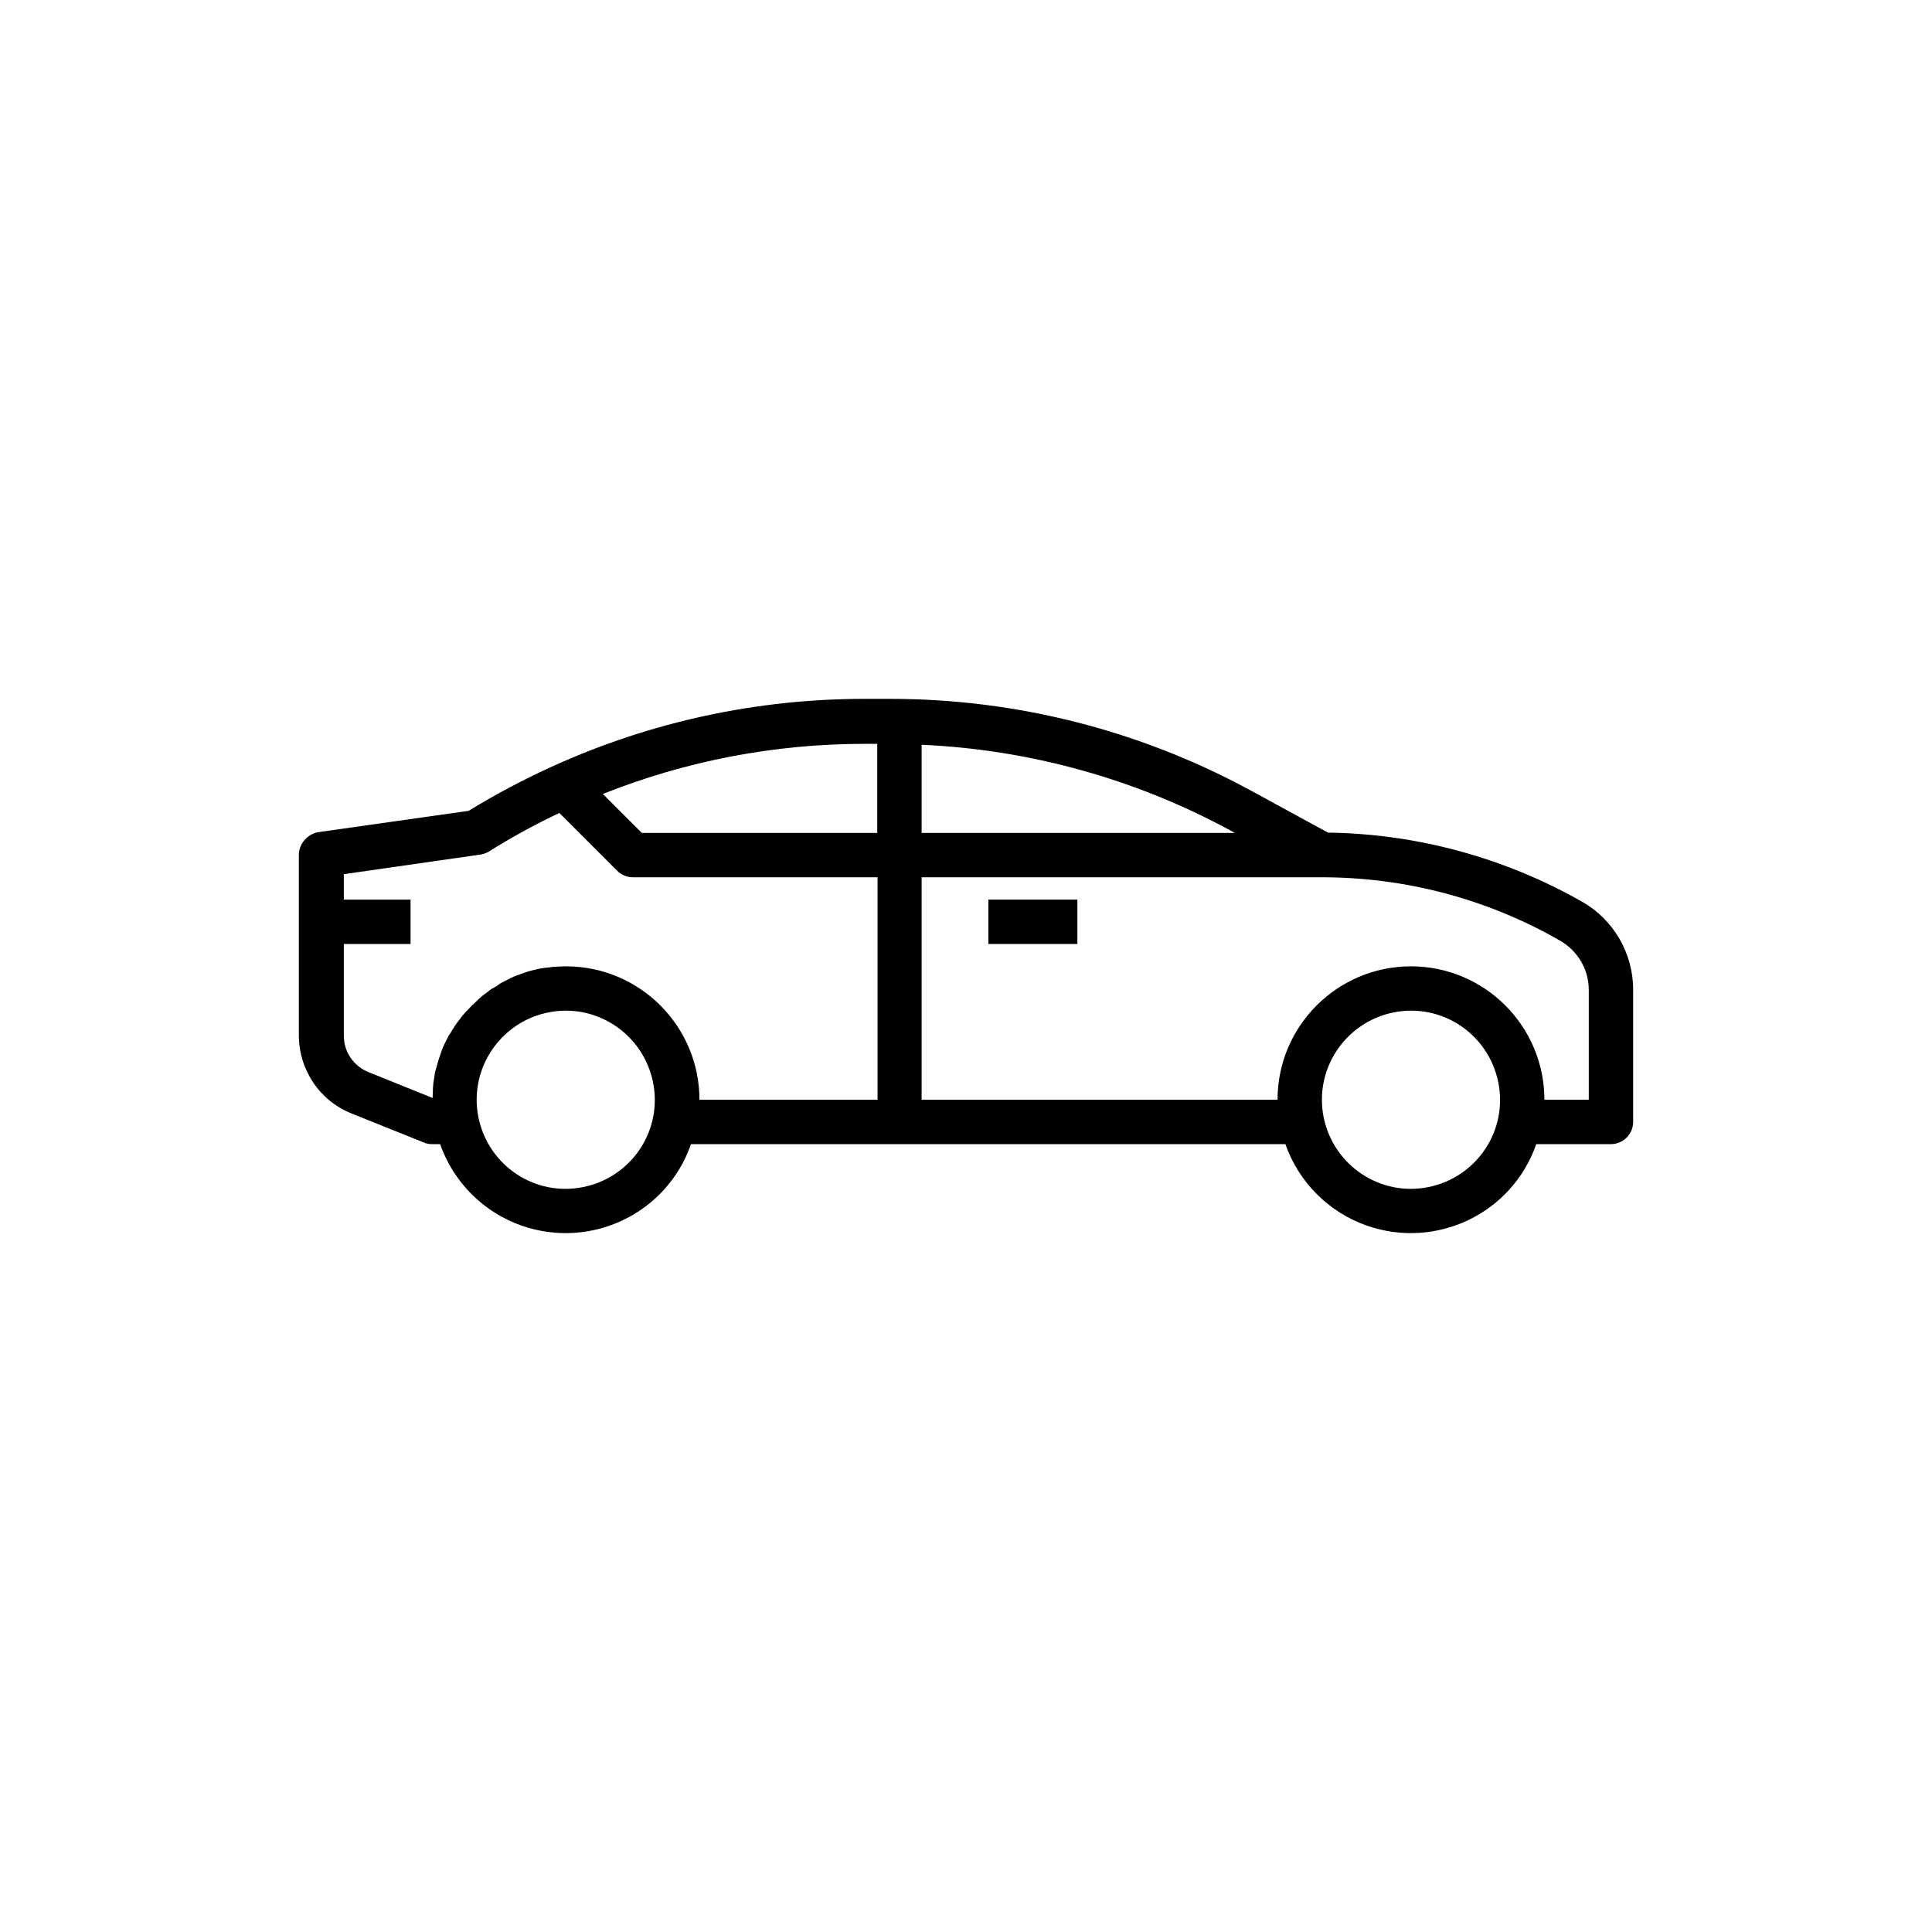
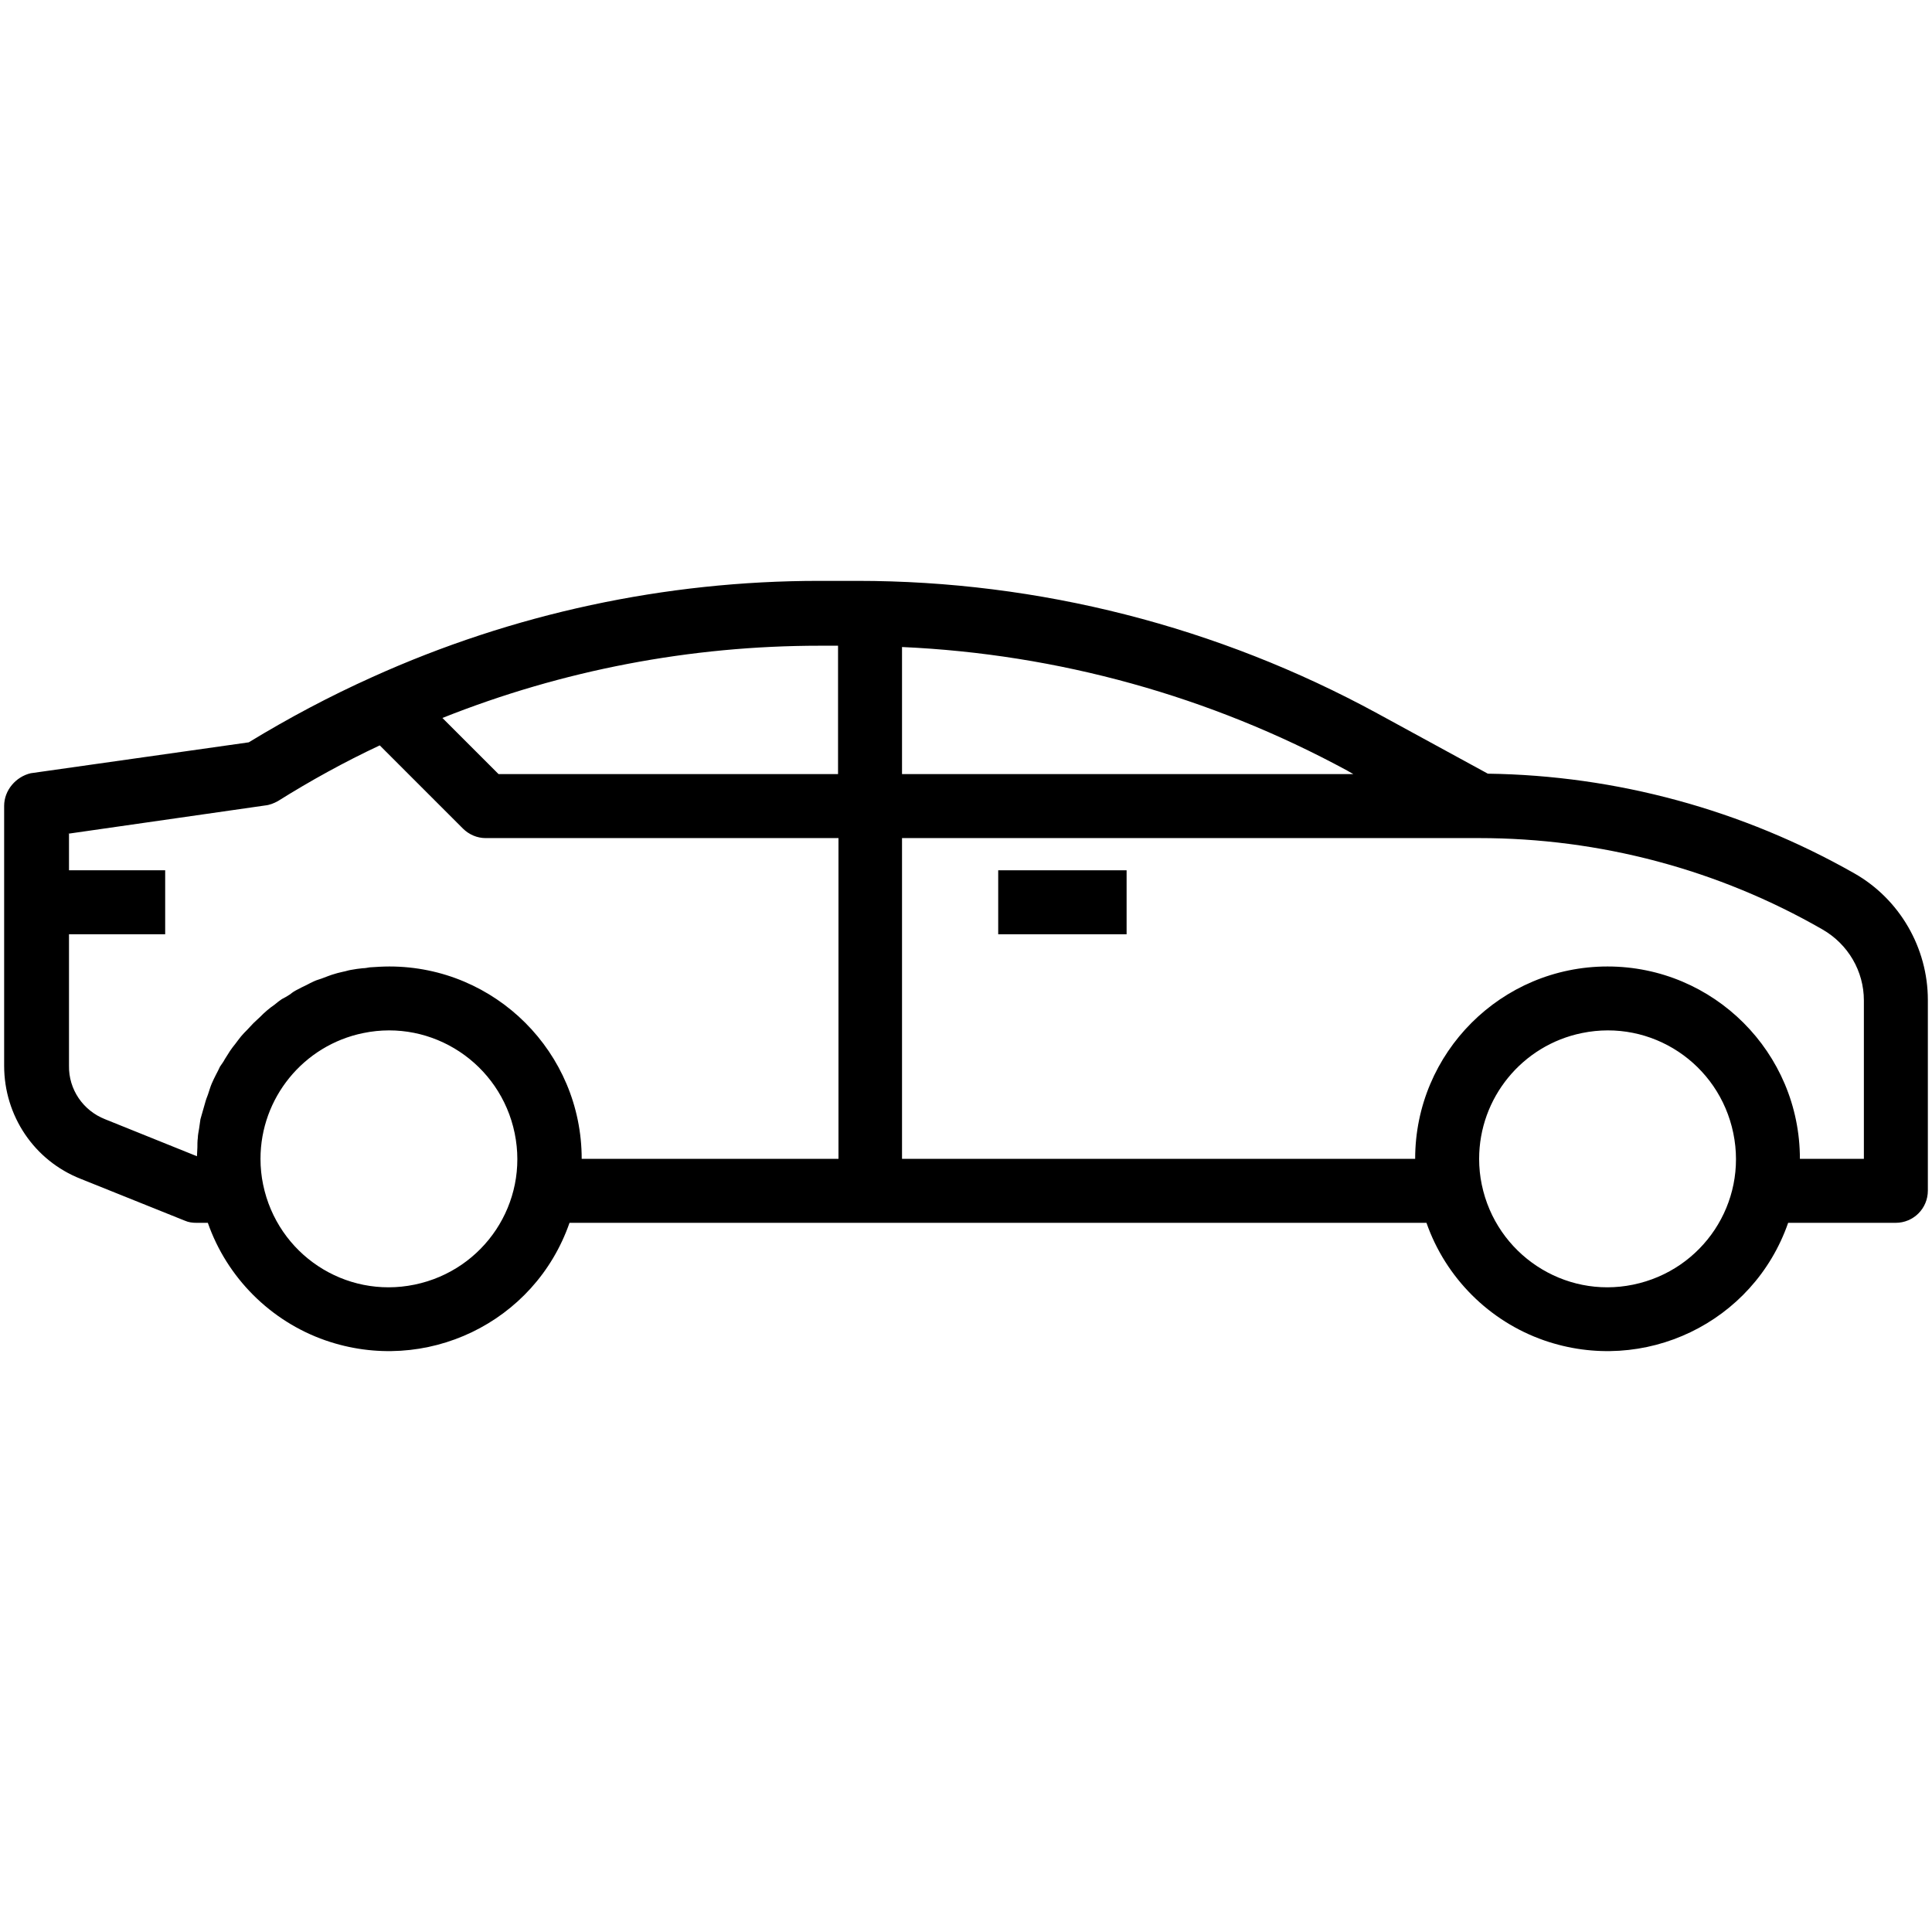
<svg xmlns="http://www.w3.org/2000/svg" id="SVGRoot" version="1.1" viewBox="0 0 64 64" height="64px" width="64px">
  <defs id="defs5305" />
-   <g id="layer1">
+   <g id="layer1" transform="matrix(1.441752,0,0,1.441752,-14.13605,-14.13605)">
    <g transform="translate(8,-8.125001)" id="g6119">
      <rect x="24.74" y="37.926" class="st6" width="2.95" height="1.47" id="rect4806" />
      <path class="st6" d="m 1.9,36.446 v 5.97 c 0,1.15 0.69,2.18 1.76,2.6 l 2.39,0.96 c 0.09,0.04 0.18,0.05 0.27,0.05 h 0.26 c 0.44,1.26 1.44,2.26 2.7,2.7 2.3,0.8 4.81,-0.4 5.61,-2.7 h 19.69 c 0.44,1.26 1.44,2.26 2.7,2.7 2.3,0.8 4.81,-0.4 5.61,-2.7 h 2.47 c 0.41,0 0.74,-0.33 0.74,-0.74 v -4.38 c 0,-1.2 -0.65,-2.32 -1.69,-2.91 -2.57,-1.46 -5.47,-2.25 -8.42,-2.29 l -2.53,-1.38 c -3.67,-2 -7.78,-3.05 -11.96,-3.05 h -0.87 c -3.54,0 -7.04,0.75 -10.27,2.21 -0.98,0.44 -1.92,0.94 -2.84,1.5 l -5.01,0.71 c -0.34,0.08 -0.61,0.39 -0.61,0.75 m 33.89,8.11 c 0,-1.4 0.99,-2.61 2.36,-2.89 1.6,-0.33 3.15,0.7 3.48,2.3 0.33,1.6 -0.7,3.15 -2.3,3.48 -1.59,0.33 -3.15,-0.7 -3.48,-2.3 -0.04,-0.19 -0.06,-0.39 -0.06,-0.59 m -13.26,-7.37 h 13.26 c 2.77,0 5.49,0.72 7.89,2.1 0.59,0.34 0.95,0.96 0.95,1.63 v 3.64 h -1.47 c 0,-2.44 -1.98,-4.42 -4.42,-4.42 -2.44,0 -4.42,1.98 -4.42,4.42 H 22.53 Z m 0,-4.39 c 3.58,0.16 7.08,1.13 10.23,2.84 l 0.14,0.08 H 22.53 Z m -1.47,2.92 h -7.8 l -1.29,-1.29 c 2.76,-1.1 5.7,-1.66 8.67,-1.66 h 0.42 z m -13.27,8.84 c 0,-1.4 0.99,-2.61 2.36,-2.89 1.59,-0.33 3.15,0.7 3.48,2.3 0.33,1.6 -0.7,3.15 -2.3,3.48 -1.6,0.33 -3.15,-0.7 -3.48,-2.3 -0.04,-0.19 -0.06,-0.39 -0.06,-0.59 m -4.42,-7.47 4.53,-0.65 c 0.1,-0.01 0.2,-0.05 0.29,-0.1 0.75,-0.47 1.53,-0.9 2.34,-1.28 l 1.91,1.91 c 0.14,0.14 0.33,0.22 0.52,0.22 h 8.11 v 7.37 h -5.9 c 0,-2.44 -1.98,-4.42 -4.42,-4.42 -0.15,0 -0.3,0.01 -0.45,0.02 -0.06,0.01 -0.11,0.02 -0.16,0.02 -0.09,0.01 -0.18,0.02 -0.28,0.04 -0.06,0.01 -0.11,0.03 -0.17,0.04 -0.09,0.02 -0.17,0.04 -0.26,0.07 -0.06,0.02 -0.11,0.04 -0.19,0.07 -0.07,0.03 -0.16,0.05 -0.22,0.08 -0.06,0.03 -0.11,0.05 -0.18,0.09 -0.07,0.03 -0.14,0.07 -0.2,0.1 -0.06,0.03 -0.11,0.06 -0.17,0.11 -0.06,0.04 -0.13,0.08 -0.19,0.11 -0.06,0.04 -0.11,0.08 -0.17,0.13 -0.06,0.04 -0.11,0.08 -0.17,0.13 -0.06,0.05 -0.11,0.1 -0.16,0.15 -0.05,0.05 -0.1,0.09 -0.15,0.14 -0.05,0.05 -0.1,0.11 -0.15,0.16 -0.05,0.05 -0.09,0.09 -0.14,0.15 -0.05,0.06 -0.09,0.12 -0.13,0.17 -0.04,0.05 -0.08,0.1 -0.12,0.16 -0.04,0.06 -0.08,0.13 -0.12,0.19 -0.03,0.06 -0.07,0.11 -0.11,0.17 -0.03,0.06 -0.06,0.13 -0.1,0.2 -0.03,0.06 -0.06,0.12 -0.09,0.19 -0.03,0.07 -0.05,0.14 -0.07,0.2 -0.02,0.07 -0.05,0.13 -0.07,0.2 -0.02,0.07 -0.04,0.14 -0.06,0.21 -0.02,0.07 -0.04,0.14 -0.06,0.21 -0.01,0.07 -0.02,0.14 -0.03,0.21 -0.01,0.07 -0.03,0.15 -0.03,0.22 -0.01,0.07 -0.01,0.15 -0.01,0.22 0,0.07 -0.01,0.13 -0.01,0.2 l -2.11,-0.85 c -0.51,-0.2 -0.84,-0.69 -0.83,-1.23 v -3.02 H 5.6 v -1.47 H 3.39 v -0.84 z" id="path4808" />
    </g>
  </g>
</svg>
